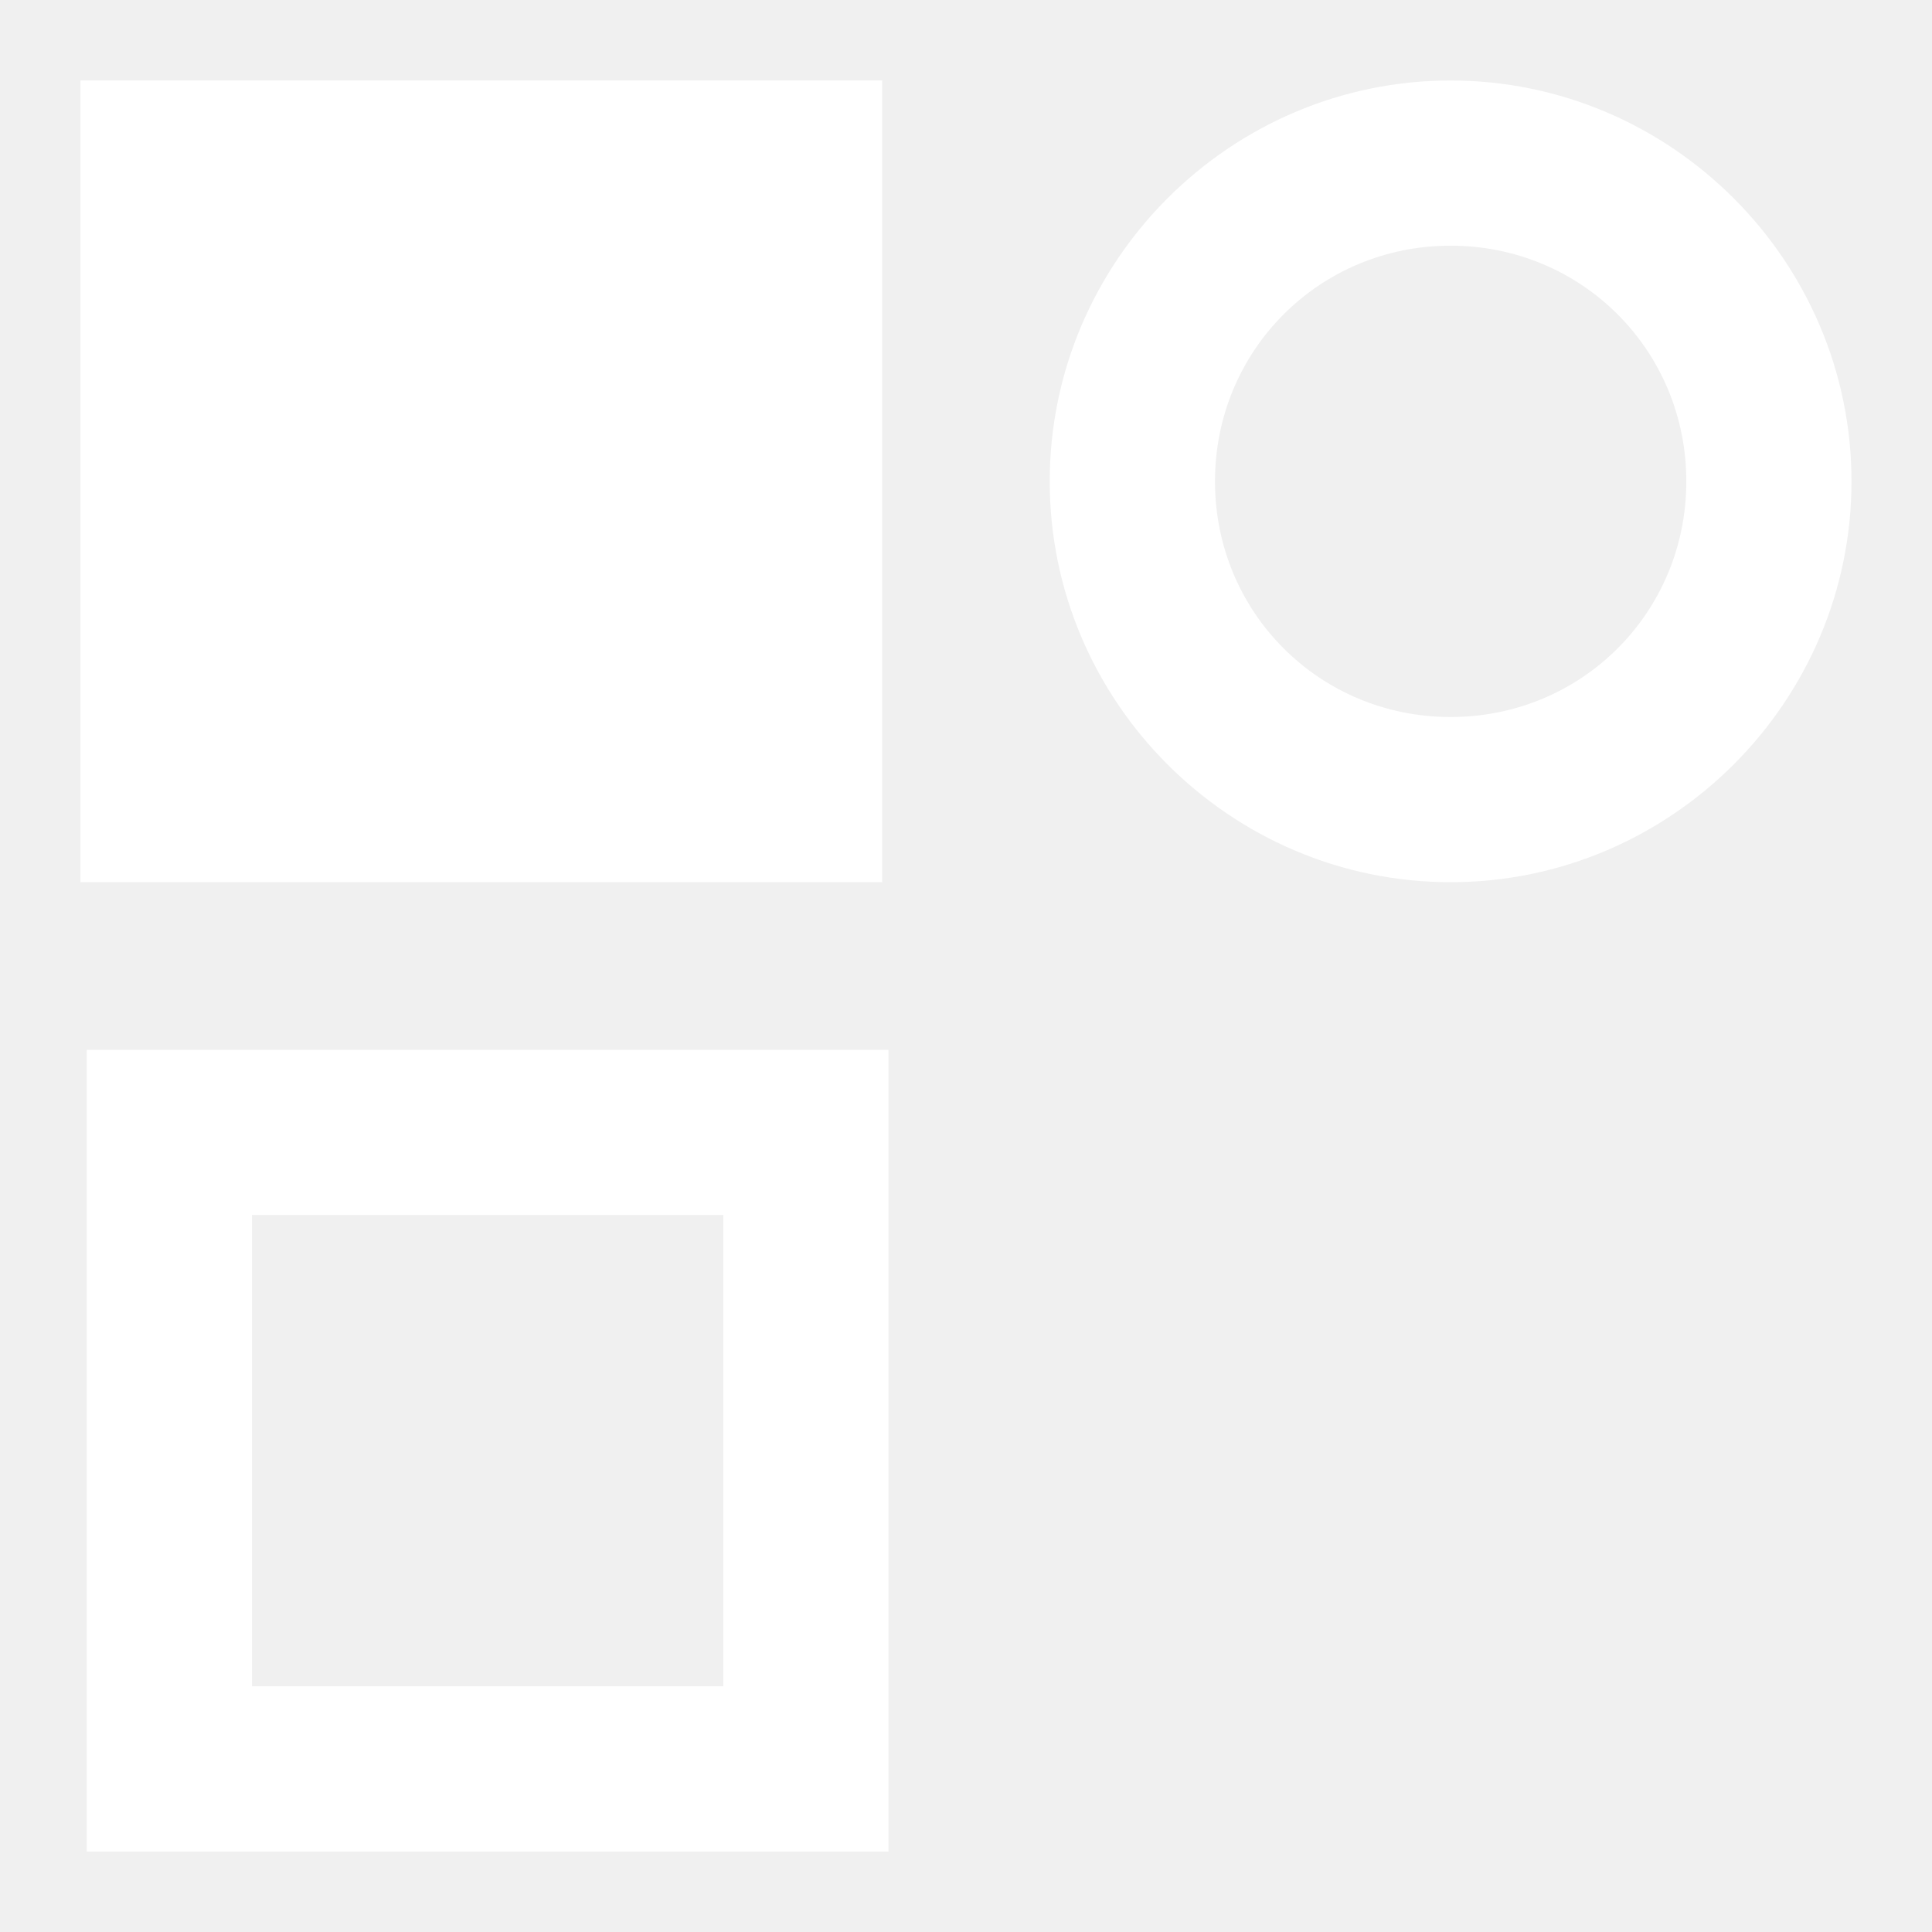
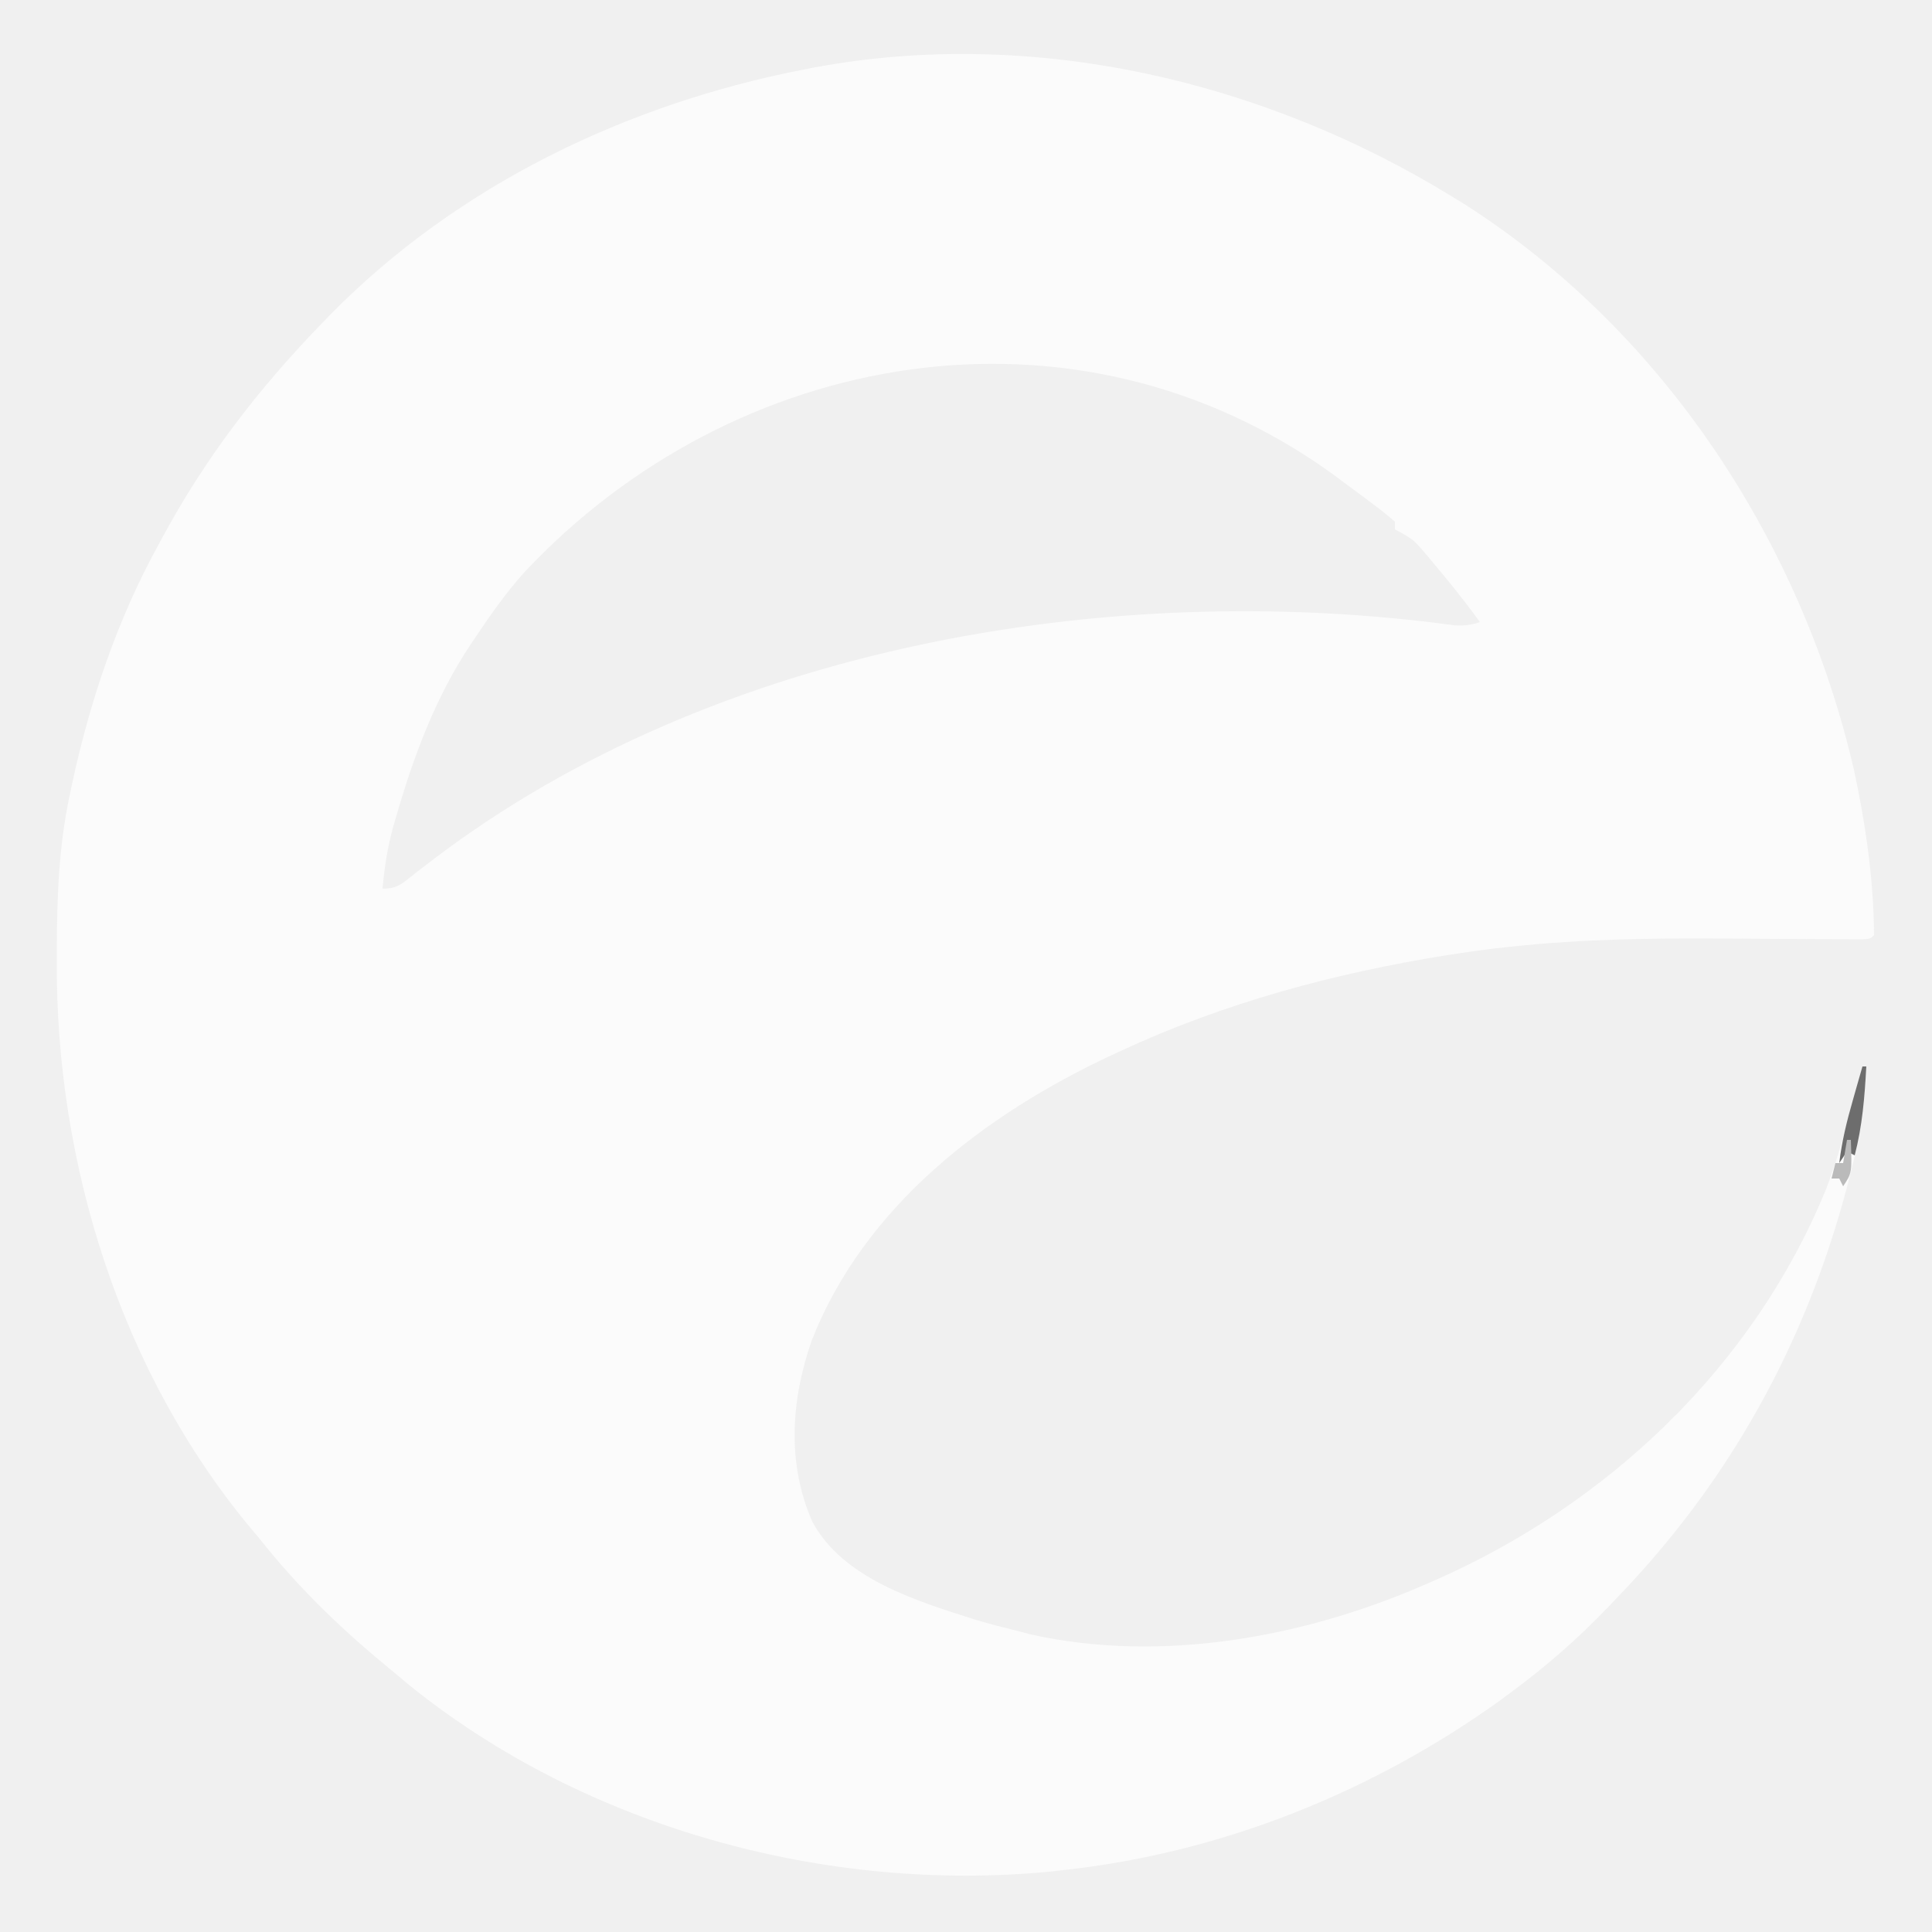
- <svg xmlns="http://www.w3.org/2000/svg" width="24" height="24" viewBox="0 0 24 24" fill="none">
-   <path fill-rule="evenodd" clip-rule="evenodd" d="M1.078 23V21.974V13.041H11.037V23H1.078ZM3.13 20.948H8.985V15.093H3.13V20.948Z" fill="white" />
-   <path fill-rule="evenodd" clip-rule="evenodd" d="M1 10.959V9.933V1H10.959V10.959H1Z" fill="white" />
-   <path fill-rule="evenodd" clip-rule="evenodd" d="M18.02 10.959C15.282 10.959 13.04 8.718 13.04 5.98C13.04 3.242 15.282 1 18.02 1C20.758 1 23 3.242 23 5.98C23 8.718 20.758 10.959 18.02 10.959ZM18.02 8.907C19.649 8.907 20.948 7.609 20.948 5.98C20.948 4.351 19.649 3.052 18.02 3.052C16.391 3.052 15.093 4.351 15.093 5.98C15.093 7.609 16.391 8.907 18.02 8.907Z" fill="white" />
+ <svg xmlns="http://www.w3.org/2000/svg" version="1.1" width="500" height="500">
+   <path d="M0 0 C1.63 1 1.63 1 3.293 2.02 C54.566 34.887 90.098 89.171 103.75 148.027 C106.788 161.979 108.914 176.691 109 191 C108 192 108 192 105.466 192.107 C104.336 192.099 103.206 192.09 102.041 192.082 C100.76 192.075 99.48 192.069 98.16 192.062 C97.469 192.056 96.777 192.051 96.065 192.045 C93.882 192.027 91.699 192.017 89.516 192.009 C83.306 191.984 77.095 191.95 70.884 191.904 C52.153 191.771 33.651 191.979 15 194 C13.689 194.141 12.378 194.282 11.028 194.427 C7.945 194.796 4.881 195.218 1.812 195.688 C0.17 195.936 0.17 195.936 -1.505 196.19 C-30.645 200.839 -59.223 208.552 -86 221 C-86.728 221.336 -87.456 221.673 -88.206 222.02 C-121.217 237.442 -152.355 261.205 -165.969 296.02 C-171.262 311.319 -172.398 327.618 -165.816 342.715 C-157.89 357.648 -138.558 363.406 -123.333 368.255 C-119.913 369.273 -116.465 370.149 -113 371 C-111.8 371.318 -110.6 371.637 -109.363 371.965 C-75.426 379.534 -38.377 372.734 -7 359 C-5.914 358.529 -5.914 358.529 -4.806 358.048 C40.141 338.316 77.749 302.672 96.513 256.924 C100.509 246.569 103.186 235.722 106 225 C106.33 225 106.66 225 107 225 C106.589 234.416 105.366 243.193 103 252.312 C102.693 253.512 102.386 254.712 102.07 255.948 C91.278 296.857 71.479 332.603 42 363 C41.486 363.54 40.972 364.079 40.443 364.635 C32.544 372.922 24.218 380.215 15 387 C14.01 387.735 13.02 388.47 12 389.227 C-21.253 413.04 -60.221 428.594 -101 433 C-101.944 433.111 -102.887 433.222 -103.859 433.336 C-162.067 439.033 -224.402 422.013 -270.101 385.094 C-271.743 383.739 -273.372 382.371 -275 381 C-275.583 380.517 -276.167 380.034 -276.768 379.536 C-288.693 369.652 -299.363 359.175 -309 347 C-309.965 345.853 -309.965 345.853 -310.949 344.684 C-344.821 304.078 -361.539 250.145 -361.312 197.812 C-361.31 196.912 -361.308 196.011 -361.306 195.083 C-361.254 181.526 -360.84 168.302 -358 155 C-357.71 153.607 -357.71 153.607 -357.414 152.186 C-352.775 130.551 -345.69 109.41 -335 90 C-334.639 89.332 -334.278 88.664 -333.906 87.975 C-322.784 67.405 -309.218 49.772 -293 33 C-292.139 32.109 -291.278 31.219 -290.391 30.301 C-257.471 -3.13 -213.754 -24.099 -168 -33 C-166.653 -33.265 -166.653 -33.265 -165.278 -33.535 C-108.401 -44.113 -48.728 -30.002 0 0 Z M-240.354 97.159 C-245.055 102.418 -249.094 108.137 -253 114 C-253.401 114.594 -253.801 115.187 -254.214 115.799 C-263.295 129.439 -268.881 144.518 -273.438 160.188 C-273.685 161.036 -273.932 161.884 -274.186 162.758 C-275.687 168.175 -276.51 173.4 -277 179 C-272.988 179 -271.764 177.524 -268.625 175.062 C-267.536 174.226 -266.447 173.392 -265.355 172.559 C-264.517 171.916 -264.517 171.916 -263.662 171.261 C-191.057 116.152 -88.456 98.738 0.474 110.838 C2.93 110.996 4.673 110.75 7 110 C3.175 104.687 -0.903 99.625 -5.125 94.625 C-5.64 94.006 -6.154 93.387 -6.685 92.75 C-10.22 88.571 -10.22 88.571 -15 86 C-15 85.34 -15 84.68 -15 84 C-16.86 82.389 -18.719 80.906 -20.688 79.438 C-21.276 78.994 -21.865 78.551 -22.471 78.094 C-24.308 76.72 -26.153 75.359 -28 74 C-29.054 73.215 -30.109 72.43 -31.195 71.621 C-97.838 23.602 -186.07 39.154 -240.354 97.159 Z " fill="#FBFBFB" transform="translate(376,51)" />
+   <path d="M0 0 C0.33 0 0.66 0 1 0 C0.575 7.867 -0.025 15.362 -2 23 C-2.66 22.67 -3.32 22.34 -4 22 C-4.66 22.99 -5.32 23.98 -6 25 C-5.339 19.336 -4.012 14.037 -2.438 8.562 C-2.204 7.736 -1.97 6.909 -1.729 6.057 C-1.156 4.037 -0.579 2.018 0 0 Z " fill="#6D6D6D" transform="translate(482,276)" />
+   <path d="M0 0 C0.33 0 0.66 0 1 0 C1.286 8.571 1.286 8.571 -1 12 C-1.33 11.34 -1.66 10.68 -2 10 C-2.66 10 -3.32 10 -4 10 C-3.67 8.68 -3.34 7.36 -3 6 C-2.34 6 -1.68 6 -1 6 C-0.67 4.02 -0.34 2.04 0 0 Z " fill="#BABABA" transform="translate(478,295)" />
</svg>
